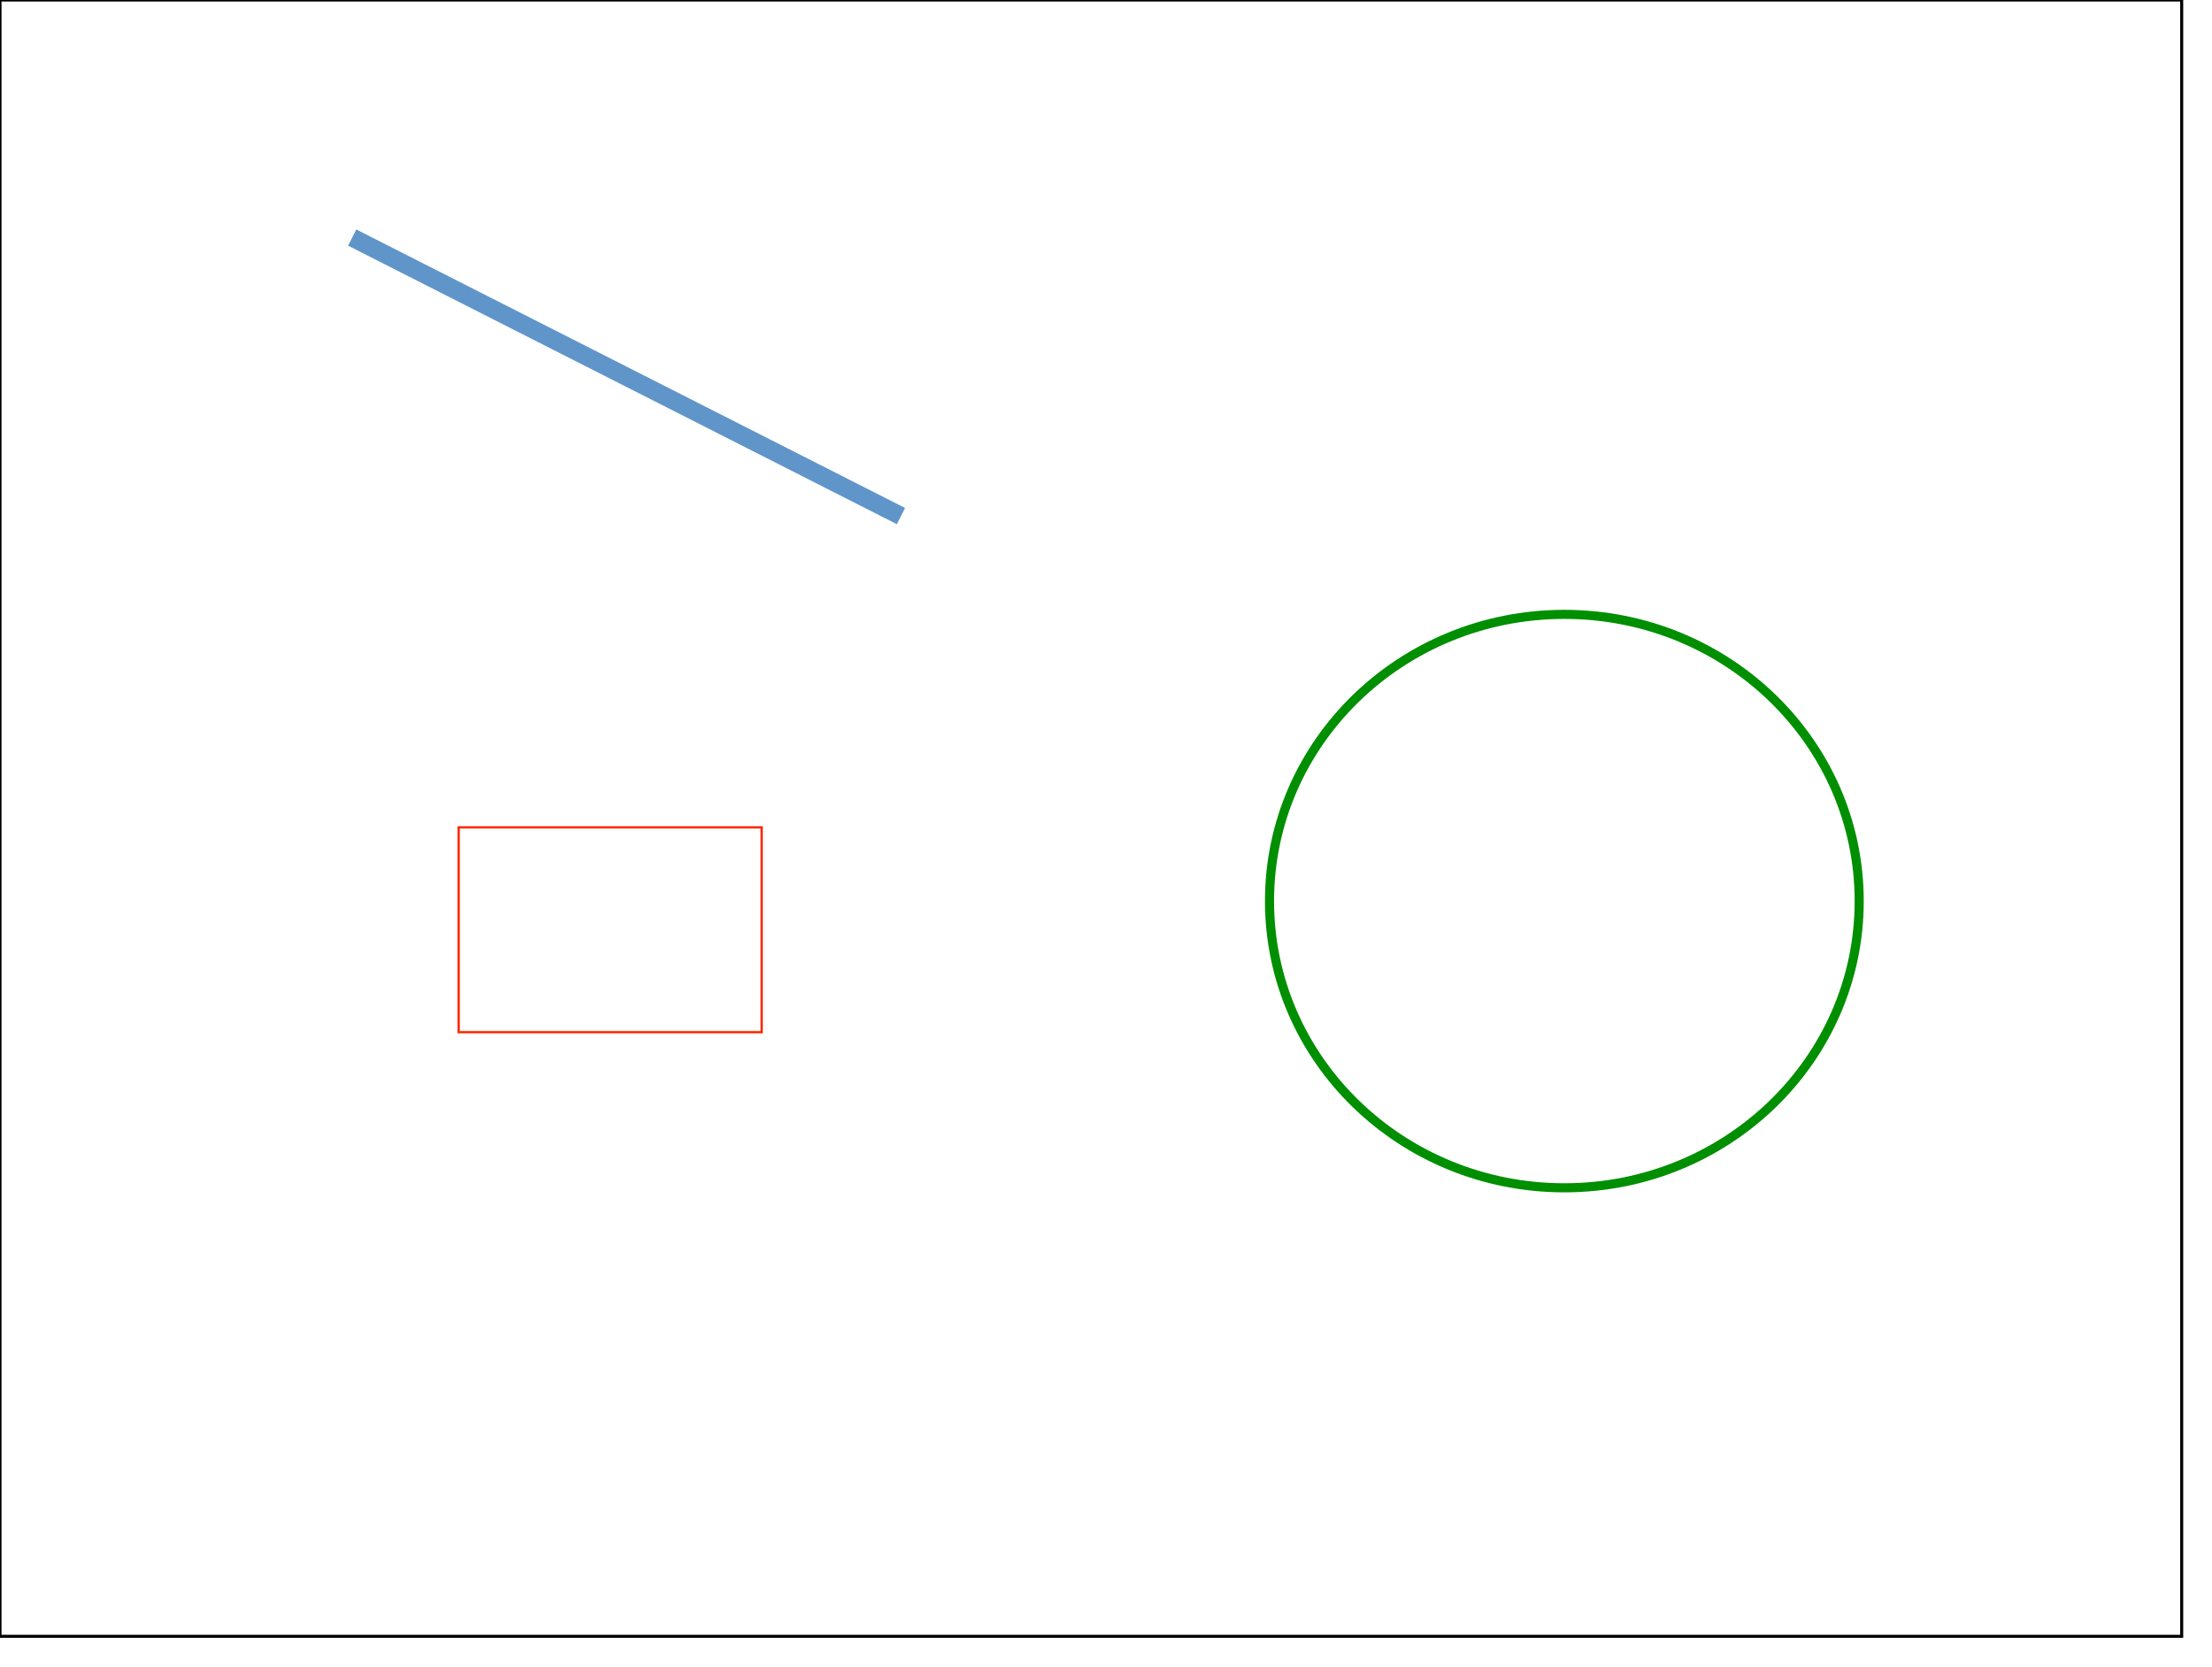
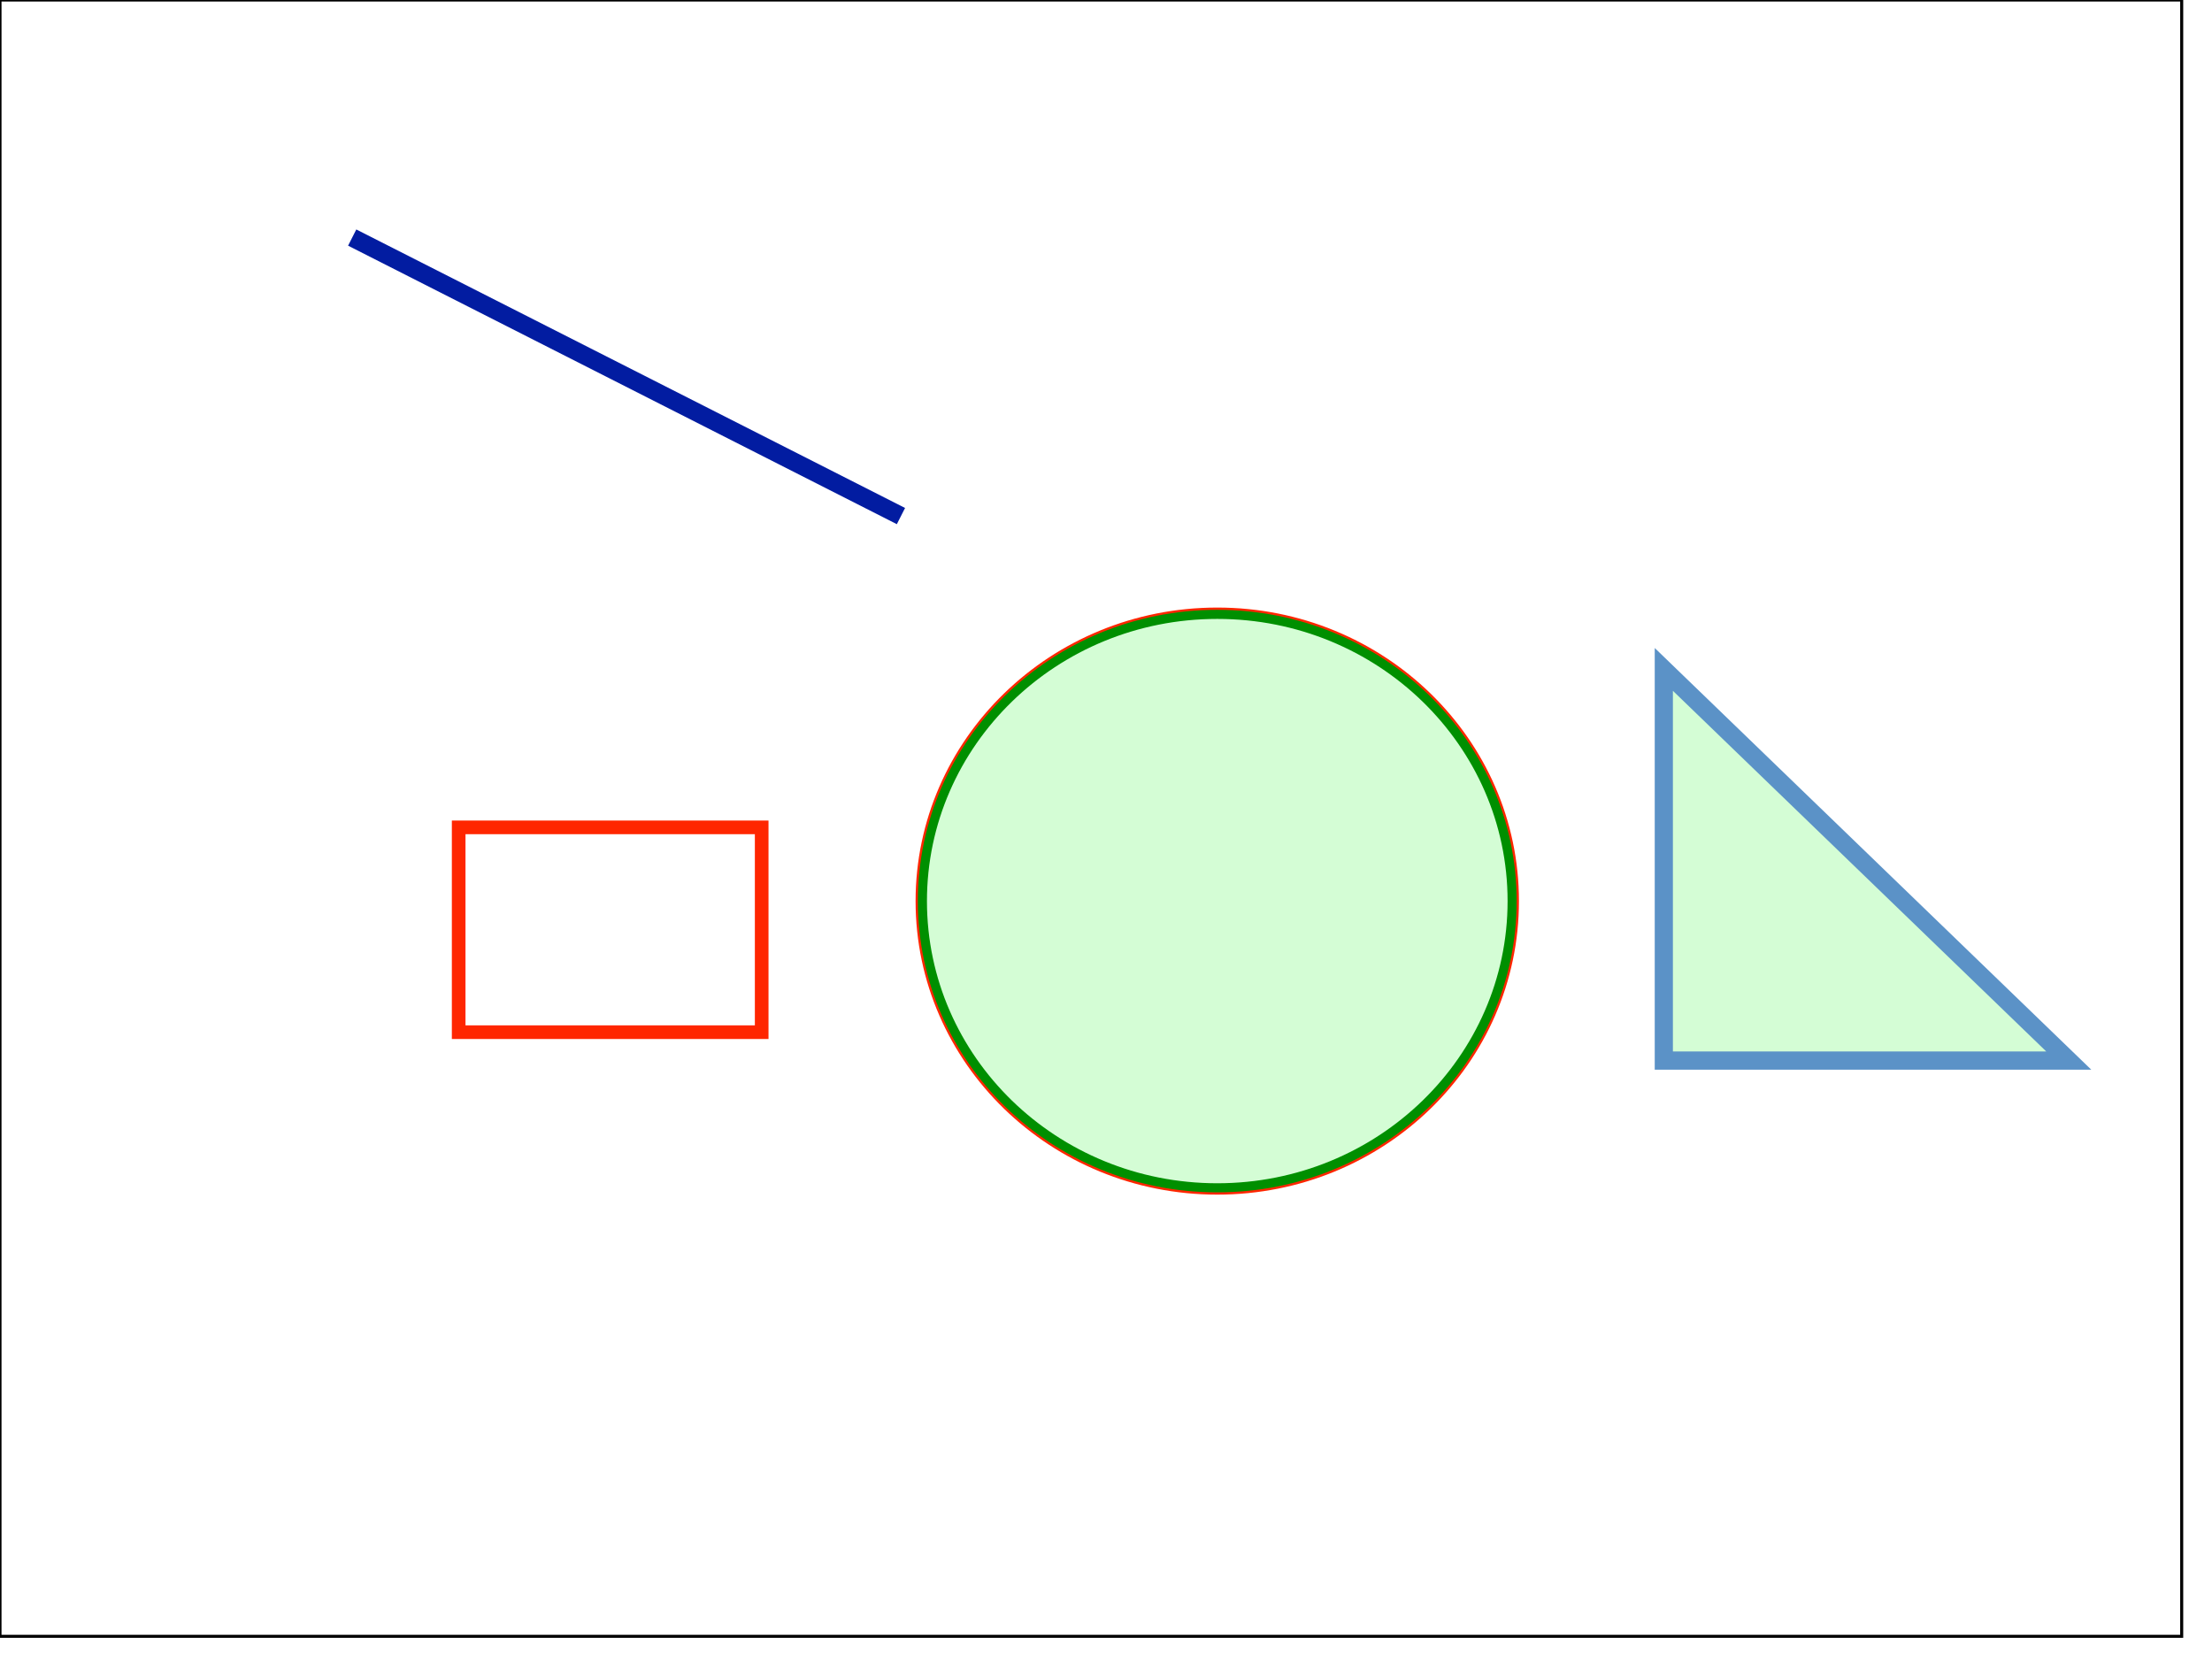
<svg xmlns="http://www.w3.org/2000/svg" height="550.0" width="730.0">
  <g>
    <path style="fill:rgb(255,255,255);stroke:rgb(0,0,0);stroke-width:1.0;" d="M0.0 0.0 L720.0 0.0 L720.0 540.0 L0.0 540.0 Z" />
-     <path style="fill:rgb(255,255,255);stroke:rgb(96,149,201);stroke-width:6;" d="M116.23 78.4 L297.33 170.31 " />
-     <path style="fill:rgb(255,255,255);stroke:rgb(255,38,0);stroke-width:0.75;" d="M151.37 273.04 L251.37 273.04 L251.37 340.63 L151.37 340.63 Z" />
-     <path style="fill:rgb(255,255,255);stroke:rgb(0,143,0);stroke-width:3;" d="M418.96 297.37 C418.96 245.12 462.52 202.75 516.26 202.75 C570.01 202.75 613.57 245.12 613.57 297.37 C613.57 349.63 570.01 391.99 516.26 391.99 C462.52 391.99 418.96 349.63 418.96 297.37 Z" />
+     <path style="fill:rgb(255,255,255);stroke:rgb(2,28,161);stroke-width:6.0;" d="M116.23 78.4 L297.33 170.31 " />
+     <path style="fill:rgb(255,255,255);stroke:rgb(255,38,0);stroke-width:4.5;" d="M151.37 273.04 L251.37 273.04 L251.37 340.63 L151.37 340.63 Z" />
+     <path style="fill:rgb(212,253,213);stroke:rgb(255,38,0);stroke-width:4.5;" d="M304.41 297.37 C304.41 245.12 347.98 202.75 401.72 202.75 C455.46 202.75 499.03 245.12 499.03 297.37 C499.03 349.63 455.46 391.99 401.72 391.99 C347.98 391.99 304.41 349.63 304.41 297.37 Z" />
+     <path style="fill:rgb(212,253,213);stroke:rgb(0,143,0);stroke-width:3.0;" d="M304.41 297.37 C304.41 245.12 347.98 202.75 401.72 202.75 C455.46 202.75 499.03 245.12 499.03 297.37 C499.03 349.63 455.46 391.99 401.72 391.99 C347.98 391.99 304.41 349.63 304.41 297.37 Z" />
+     <path style="fill:rgb(212,253,213);stroke:rgb(91,146,199);stroke-width:6.0;" d="M549.09 350.0 L549.09 220.91 L682.73 350.0 Z" />
  </g>
</svg>
